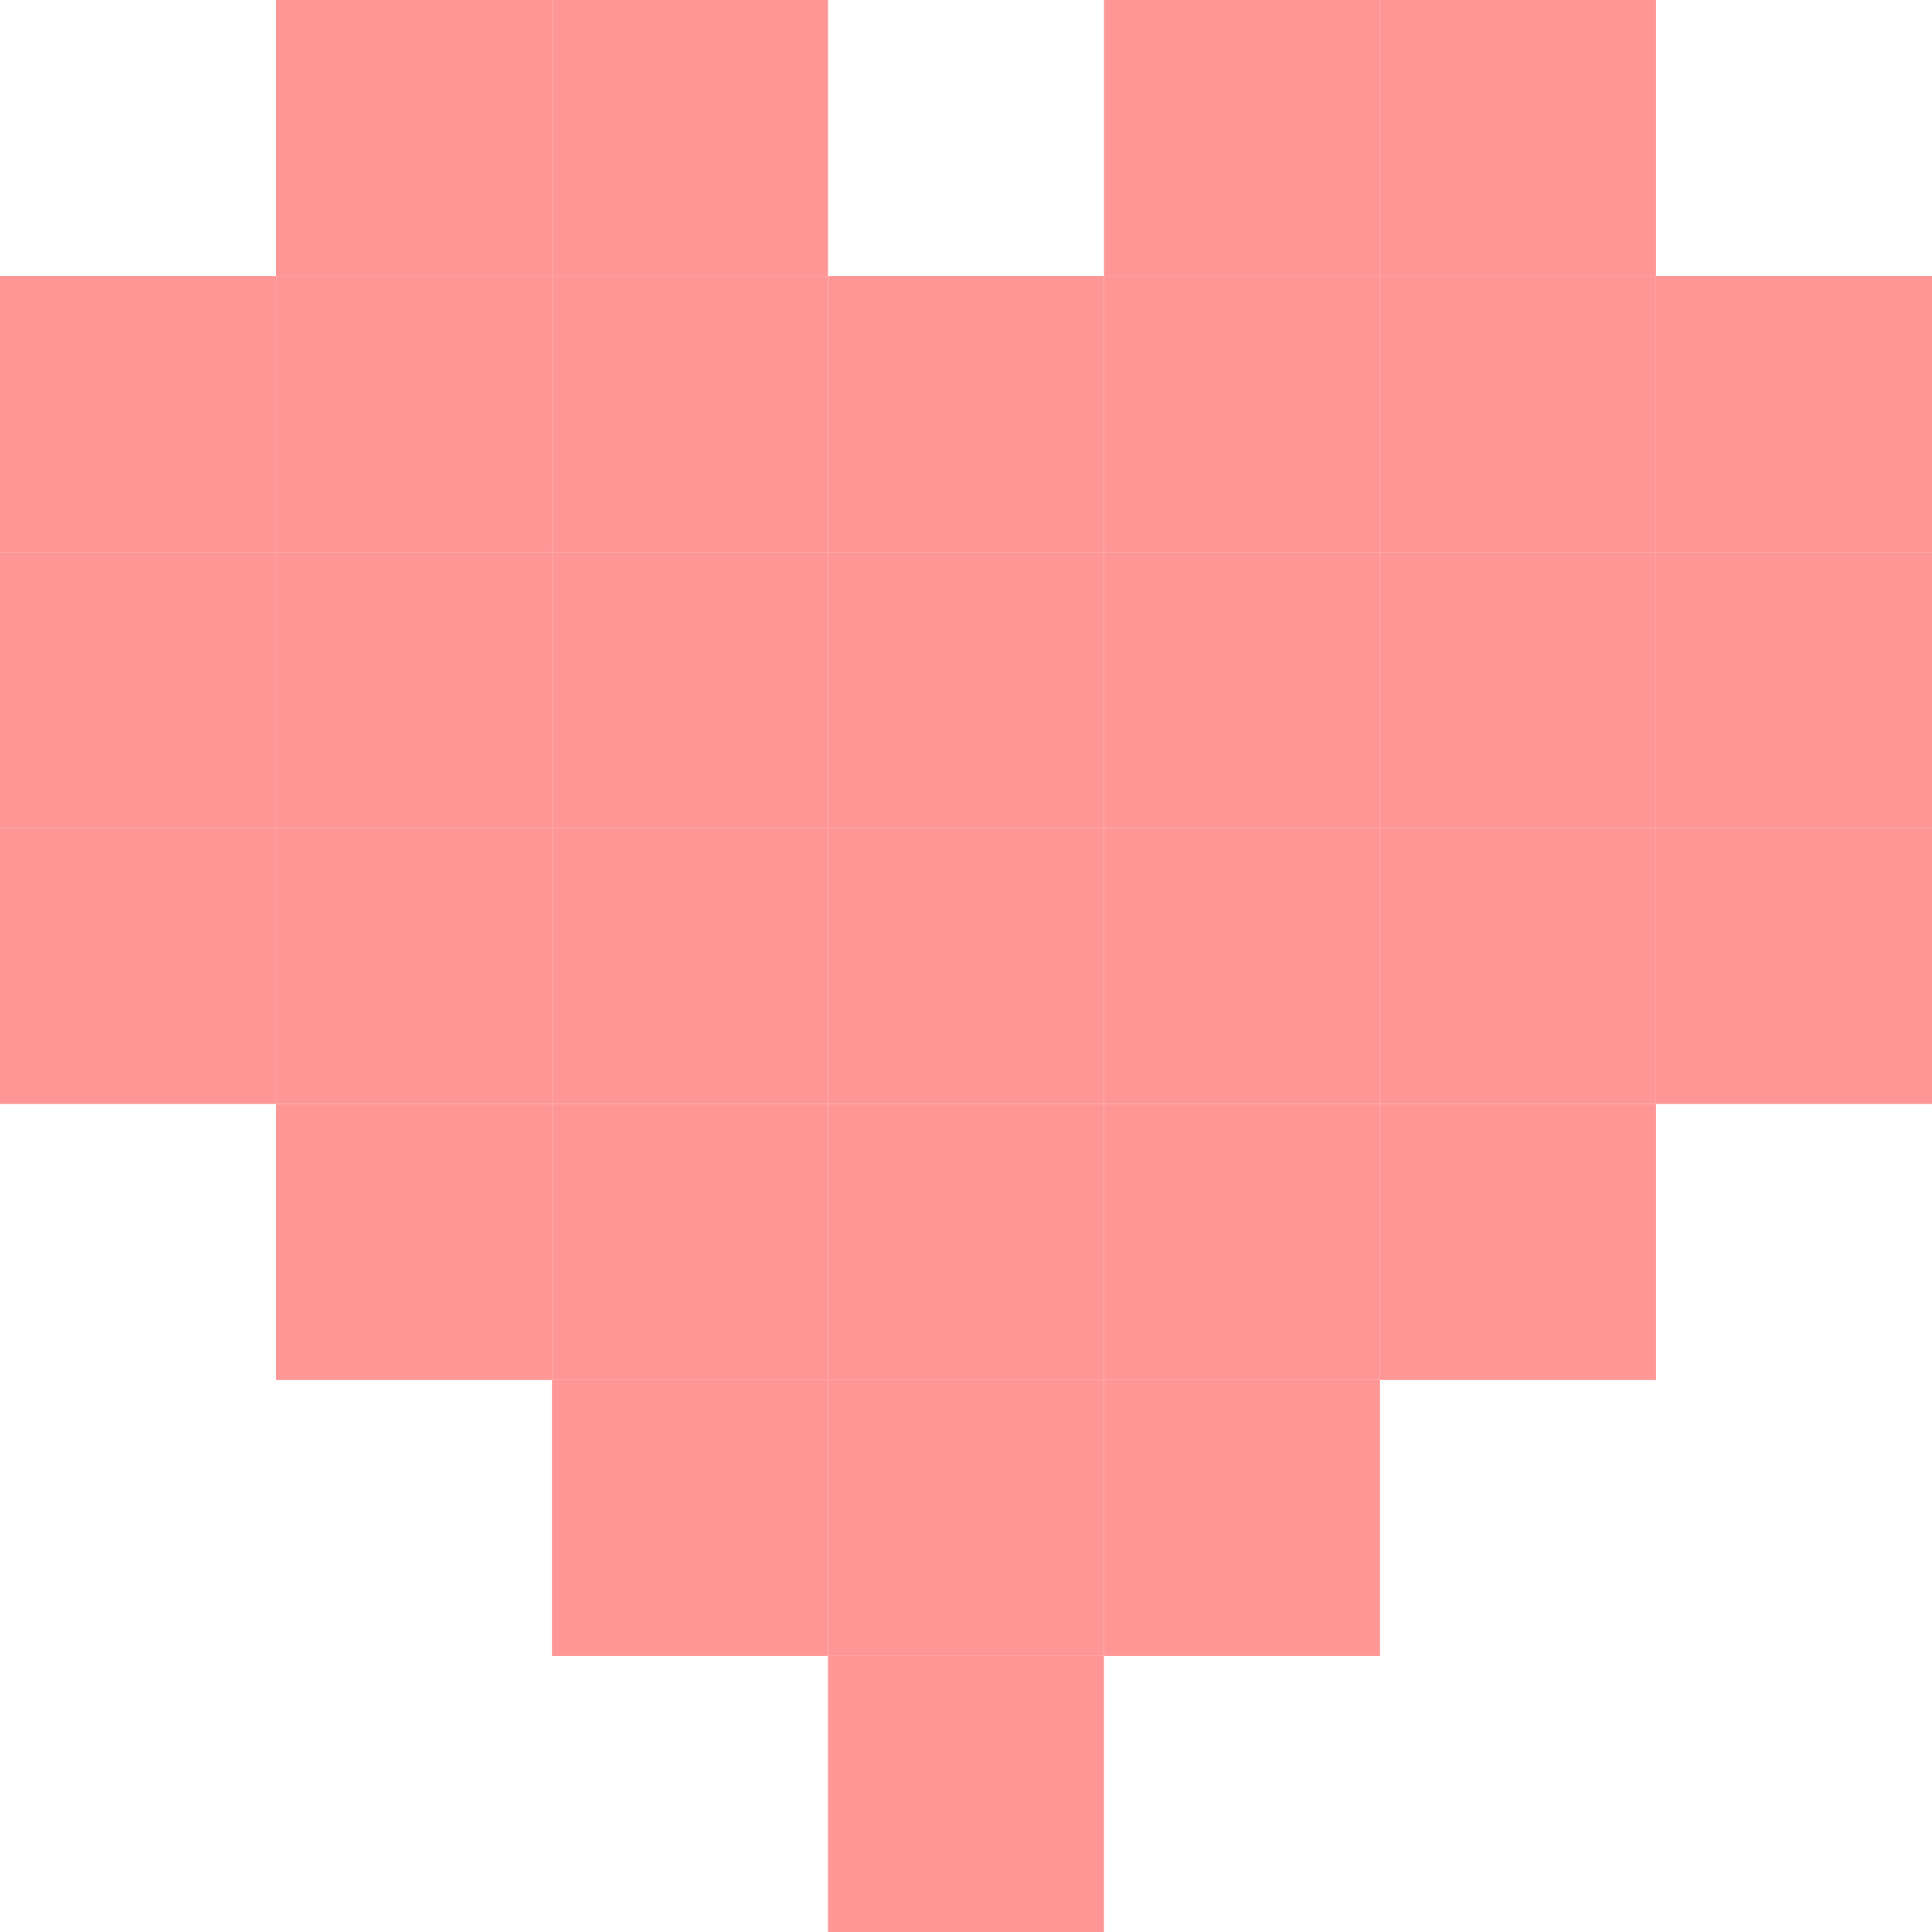
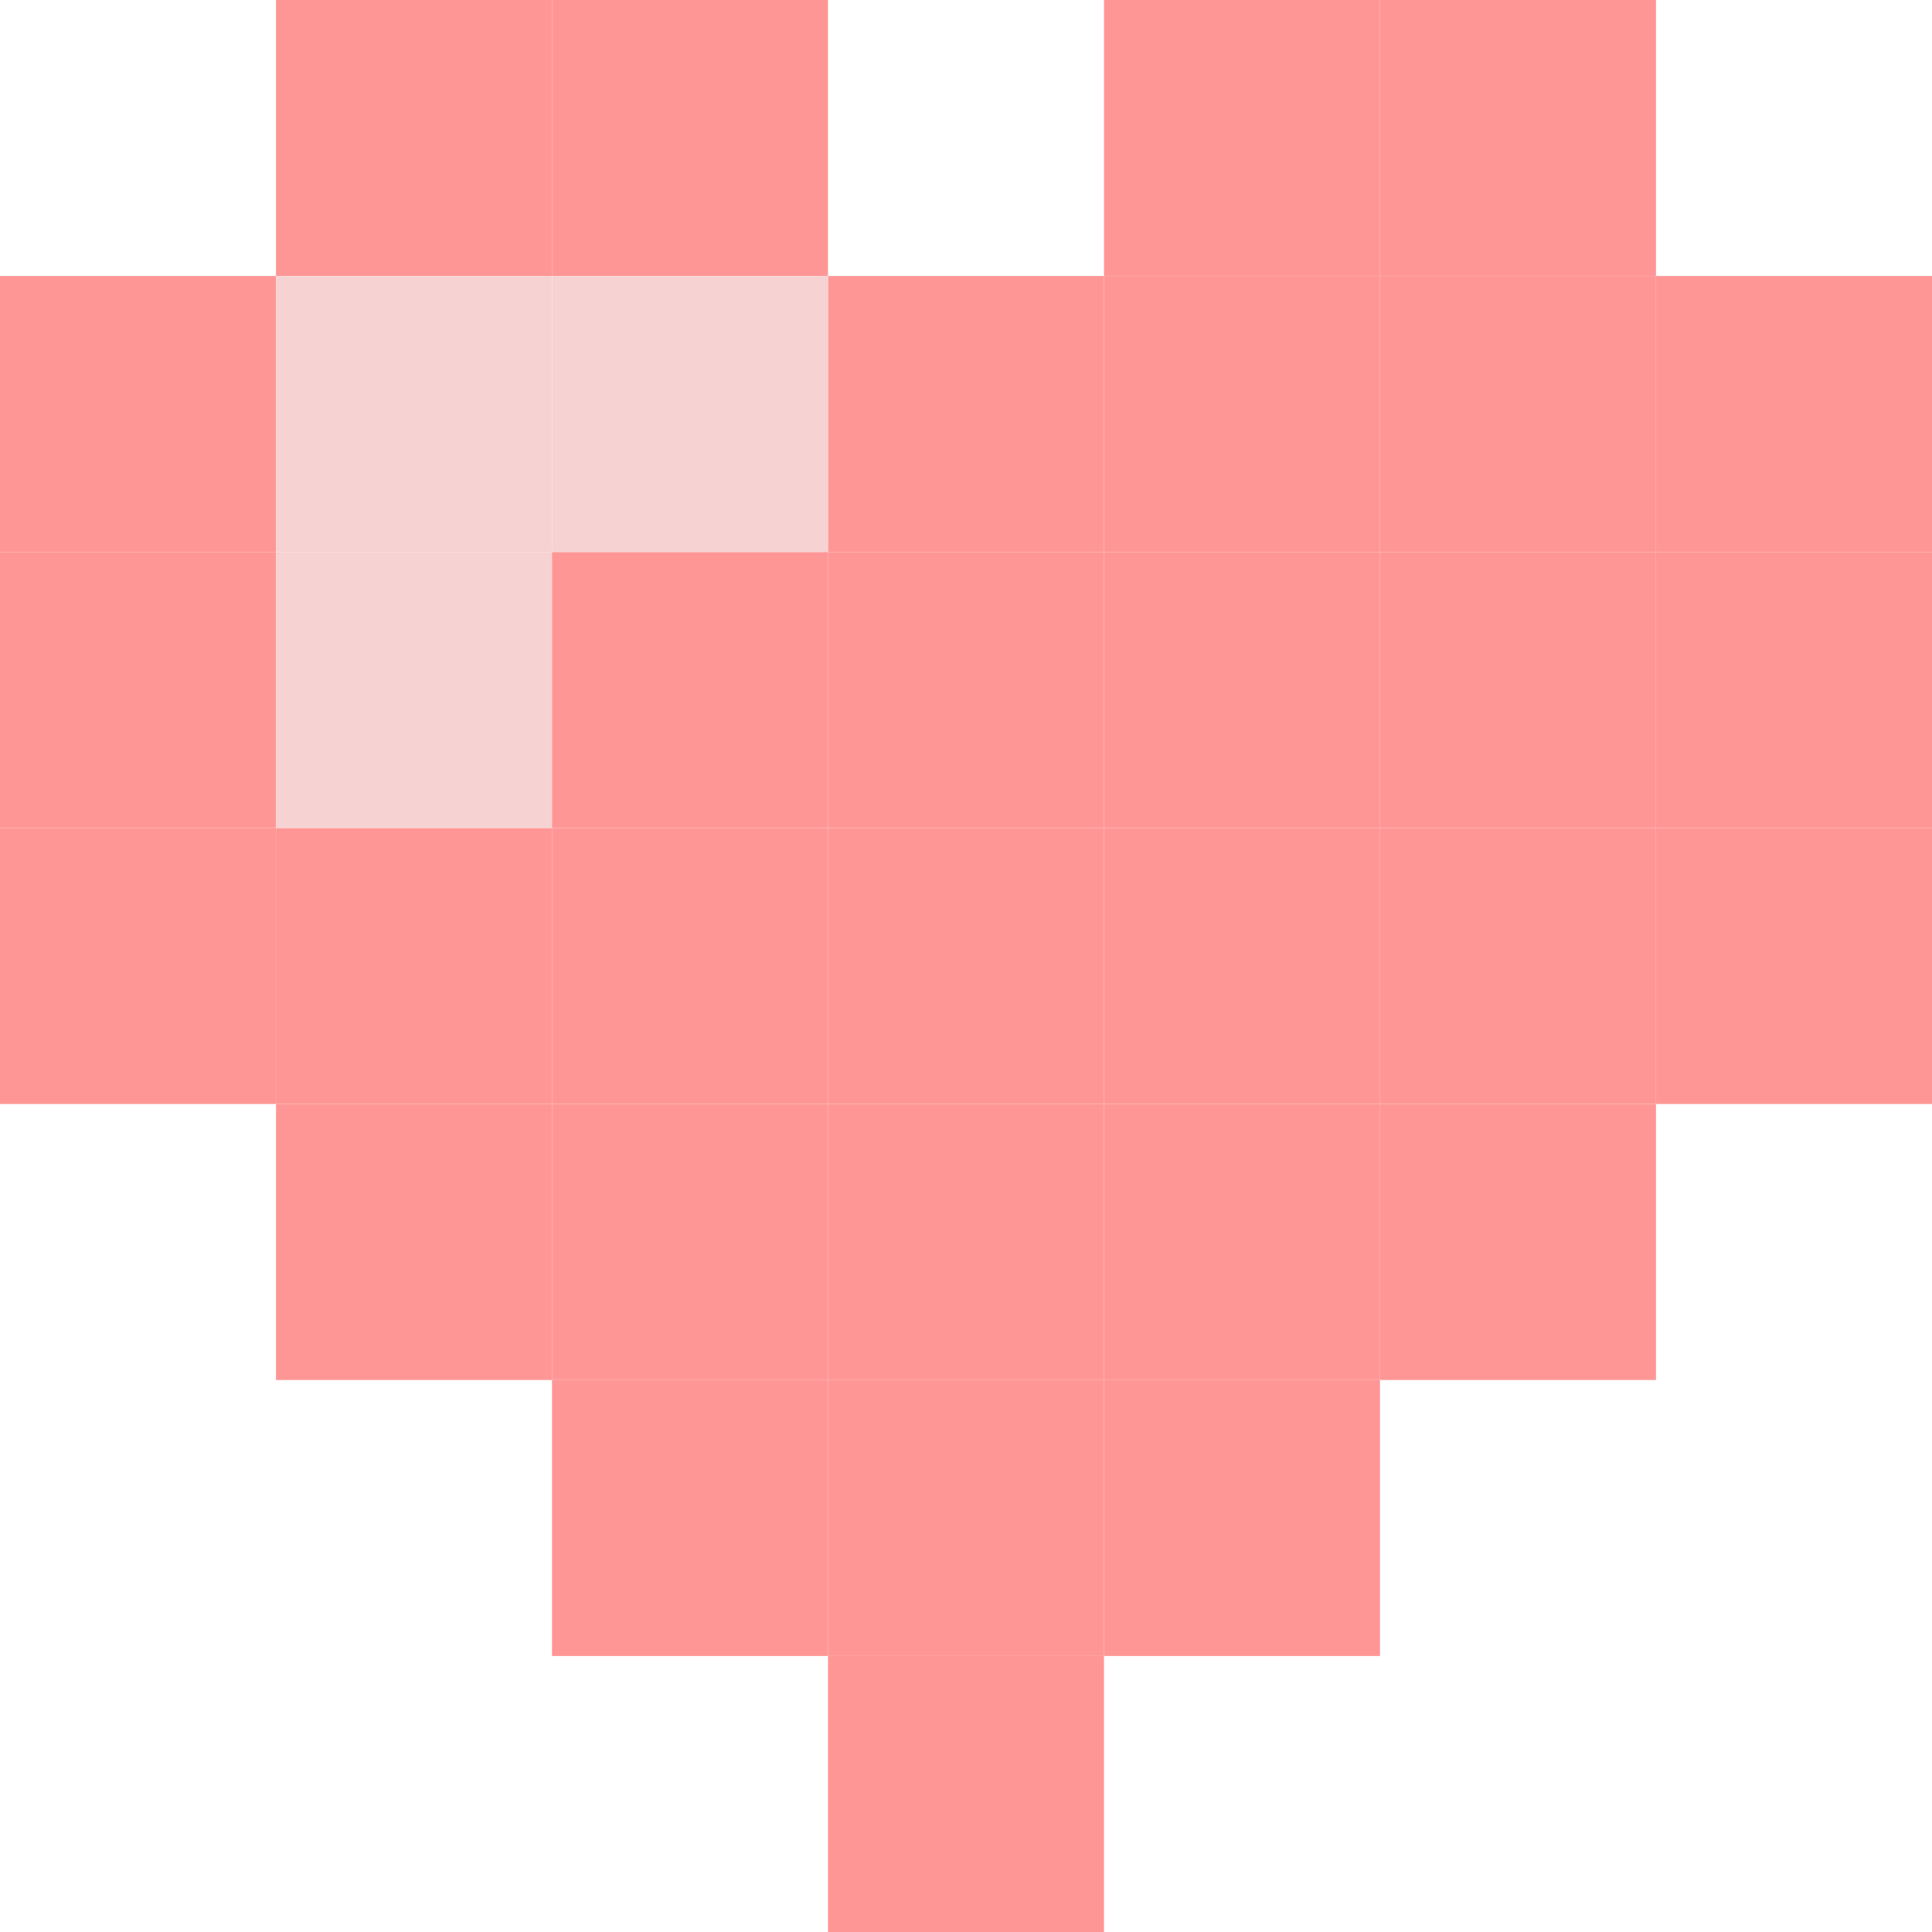
<svg xmlns="http://www.w3.org/2000/svg" viewBox="0 0 200 200">
  <defs>
    <style>
      .cls-1 {
        fill: #ff9696;
+       }
+ 
+       .cls-2 {
+         fill: #f7d2d2;
      }
    </style>
  </defs>
  <g id="Group_7" data-name="Group 7" transform="translate(-600 -231)">
    <rect id="Rectangle_2" data-name="Rectangle 2" class="cls-1" width="28.571" height="28.571" transform="translate(685.714 402.429)" />
    <rect id="Rectangle_3" data-name="Rectangle 3" class="cls-1" width="28.571" height="28.571" transform="translate(714.286 373.857)" />
    <rect id="Rectangle_4" data-name="Rectangle 4" class="cls-1" width="28.571" height="28.571" transform="translate(657.143 373.857)" />
    <rect id="Rectangle_5" data-name="Rectangle 5" class="cls-1" width="28.571" height="28.571" transform="translate(742.857 345.286)" />
    <rect id="Rectangle_6" data-name="Rectangle 6" class="cls-1" width="28.571" height="28.571" transform="translate(628.571 345.286)" />
    <rect id="Rectangle_7" data-name="Rectangle 7" class="cls-1" width="28.571" height="28.571" transform="translate(771.429 316.714)" />
    <rect id="Rectangle_8" data-name="Rectangle 8" class="cls-1" width="28.571" height="28.571" transform="translate(600 316.714)" />
    <rect id="Rectangle_9" data-name="Rectangle 9" class="cls-1" width="28.571" height="28.571" transform="translate(771.429 288.143)" />
    <rect id="Rectangle_10" data-name="Rectangle 10" class="cls-1" width="28.571" height="28.571" transform="translate(600 288.143)" />
    <rect id="Rectangle_11" data-name="Rectangle 11" class="cls-1" width="28.571" height="28.571" transform="translate(685.714 259.571)" />
    <rect id="Rectangle_12" data-name="Rectangle 12" class="cls-1" width="28.571" height="28.571" transform="translate(714.286 231)" />
    <rect id="Rectangle_13" data-name="Rectangle 13" class="cls-1" width="28.571" height="28.571" transform="translate(657.143 231)" />
    <rect id="Rectangle_14" data-name="Rectangle 14" class="cls-1" width="28.571" height="28.571" transform="translate(742.857 231)" />
    <rect id="Rectangle_15" data-name="Rectangle 15" class="cls-1" width="28.571" height="28.571" transform="translate(771.429 259.571)" />
    <rect id="Rectangle_16" data-name="Rectangle 16" class="cls-1" width="28.571" height="28.571" transform="translate(600 259.571)" />
    <rect id="Rectangle_17" data-name="Rectangle 17" class="cls-1" width="28.571" height="28.571" transform="translate(628.571 231)" />
-     <rect id="Rectangle_18" data-name="Rectangle 18" class="cls-1" width="28.571" height="28.571" transform="translate(628.571 259.571)" />
+     <rect id="Rectangle_18" data-name="Rectangle 18" class="cls-2" width="28.571" height="28.571" transform="translate(628.571 259.571)" />
    <rect id="Rectangle_19" data-name="Rectangle 19" class="cls-1" width="28.571" height="28.571" transform="translate(657.143 345.286)" />
    <rect id="Rectangle_20" data-name="Rectangle 20" class="cls-1" width="28.571" height="28.571" transform="translate(685.714 373.857)" />
    <rect id="Rectangle_23" data-name="Rectangle 23" class="cls-1" width="28.571" height="28.571" transform="translate(628.571 316.714)" />
    <rect id="Rectangle_27" data-name="Rectangle 27" class="cls-1" width="28.571" height="28.571" transform="translate(742.857 316.714)" />
    <rect id="Rectangle_28" data-name="Rectangle 28" class="cls-1" width="28.571" height="28.571" transform="translate(657.143 316.714)" />
    <rect id="Rectangle_29" data-name="Rectangle 29" class="cls-1" width="28.571" height="28.571" transform="translate(685.714 316.714)" />
    <rect id="Rectangle_30" data-name="Rectangle 30" class="cls-1" width="28.571" height="28.571" transform="translate(714.286 316.714)" />
-     <rect id="Rectangle_31" data-name="Rectangle 31" class="cls-1" width="28.571" height="28.571" transform="translate(628.571 288.143)" />
+     <rect id="Rectangle_31" data-name="Rectangle 31" class="cls-2" width="28.571" height="28.571" transform="translate(628.571 288.143)" />
    <rect id="Rectangle_32" data-name="Rectangle 32" class="cls-1" width="28.571" height="28.571" transform="translate(657.143 288.143)" />
    <rect id="Rectangle_33" data-name="Rectangle 33" class="cls-1" width="28.571" height="28.571" transform="translate(685.714 288.143)" />
    <rect id="Rectangle_34" data-name="Rectangle 34" class="cls-1" width="28.571" height="28.571" transform="translate(714.286 288.143)" />
    <rect id="Rectangle_35" data-name="Rectangle 35" class="cls-1" width="28.571" height="28.571" transform="translate(742.857 288.143)" />
-     <rect id="Rectangle_36" data-name="Rectangle 36" class="cls-1" width="28.571" height="28.571" transform="translate(657.143 259.571)" />
+     <rect id="Rectangle_36" data-name="Rectangle 36" class="cls-2" width="28.571" height="28.571" transform="translate(657.143 259.571)" />
    <rect id="Rectangle_37" data-name="Rectangle 37" class="cls-1" width="28.571" height="28.571" transform="translate(714.286 259.571)" />
    <rect id="Rectangle_38" data-name="Rectangle 38" class="cls-1" width="28.571" height="28.571" transform="translate(742.857 259.571)" />
    <rect id="Rectangle_39" data-name="Rectangle 39" class="cls-1" width="28.571" height="28.571" transform="translate(685.714 345.286)" />
    <rect id="Rectangle_40" data-name="Rectangle 40" class="cls-1" width="28.571" height="28.571" transform="translate(714.286 345.286)" />
  </g>
</svg>
